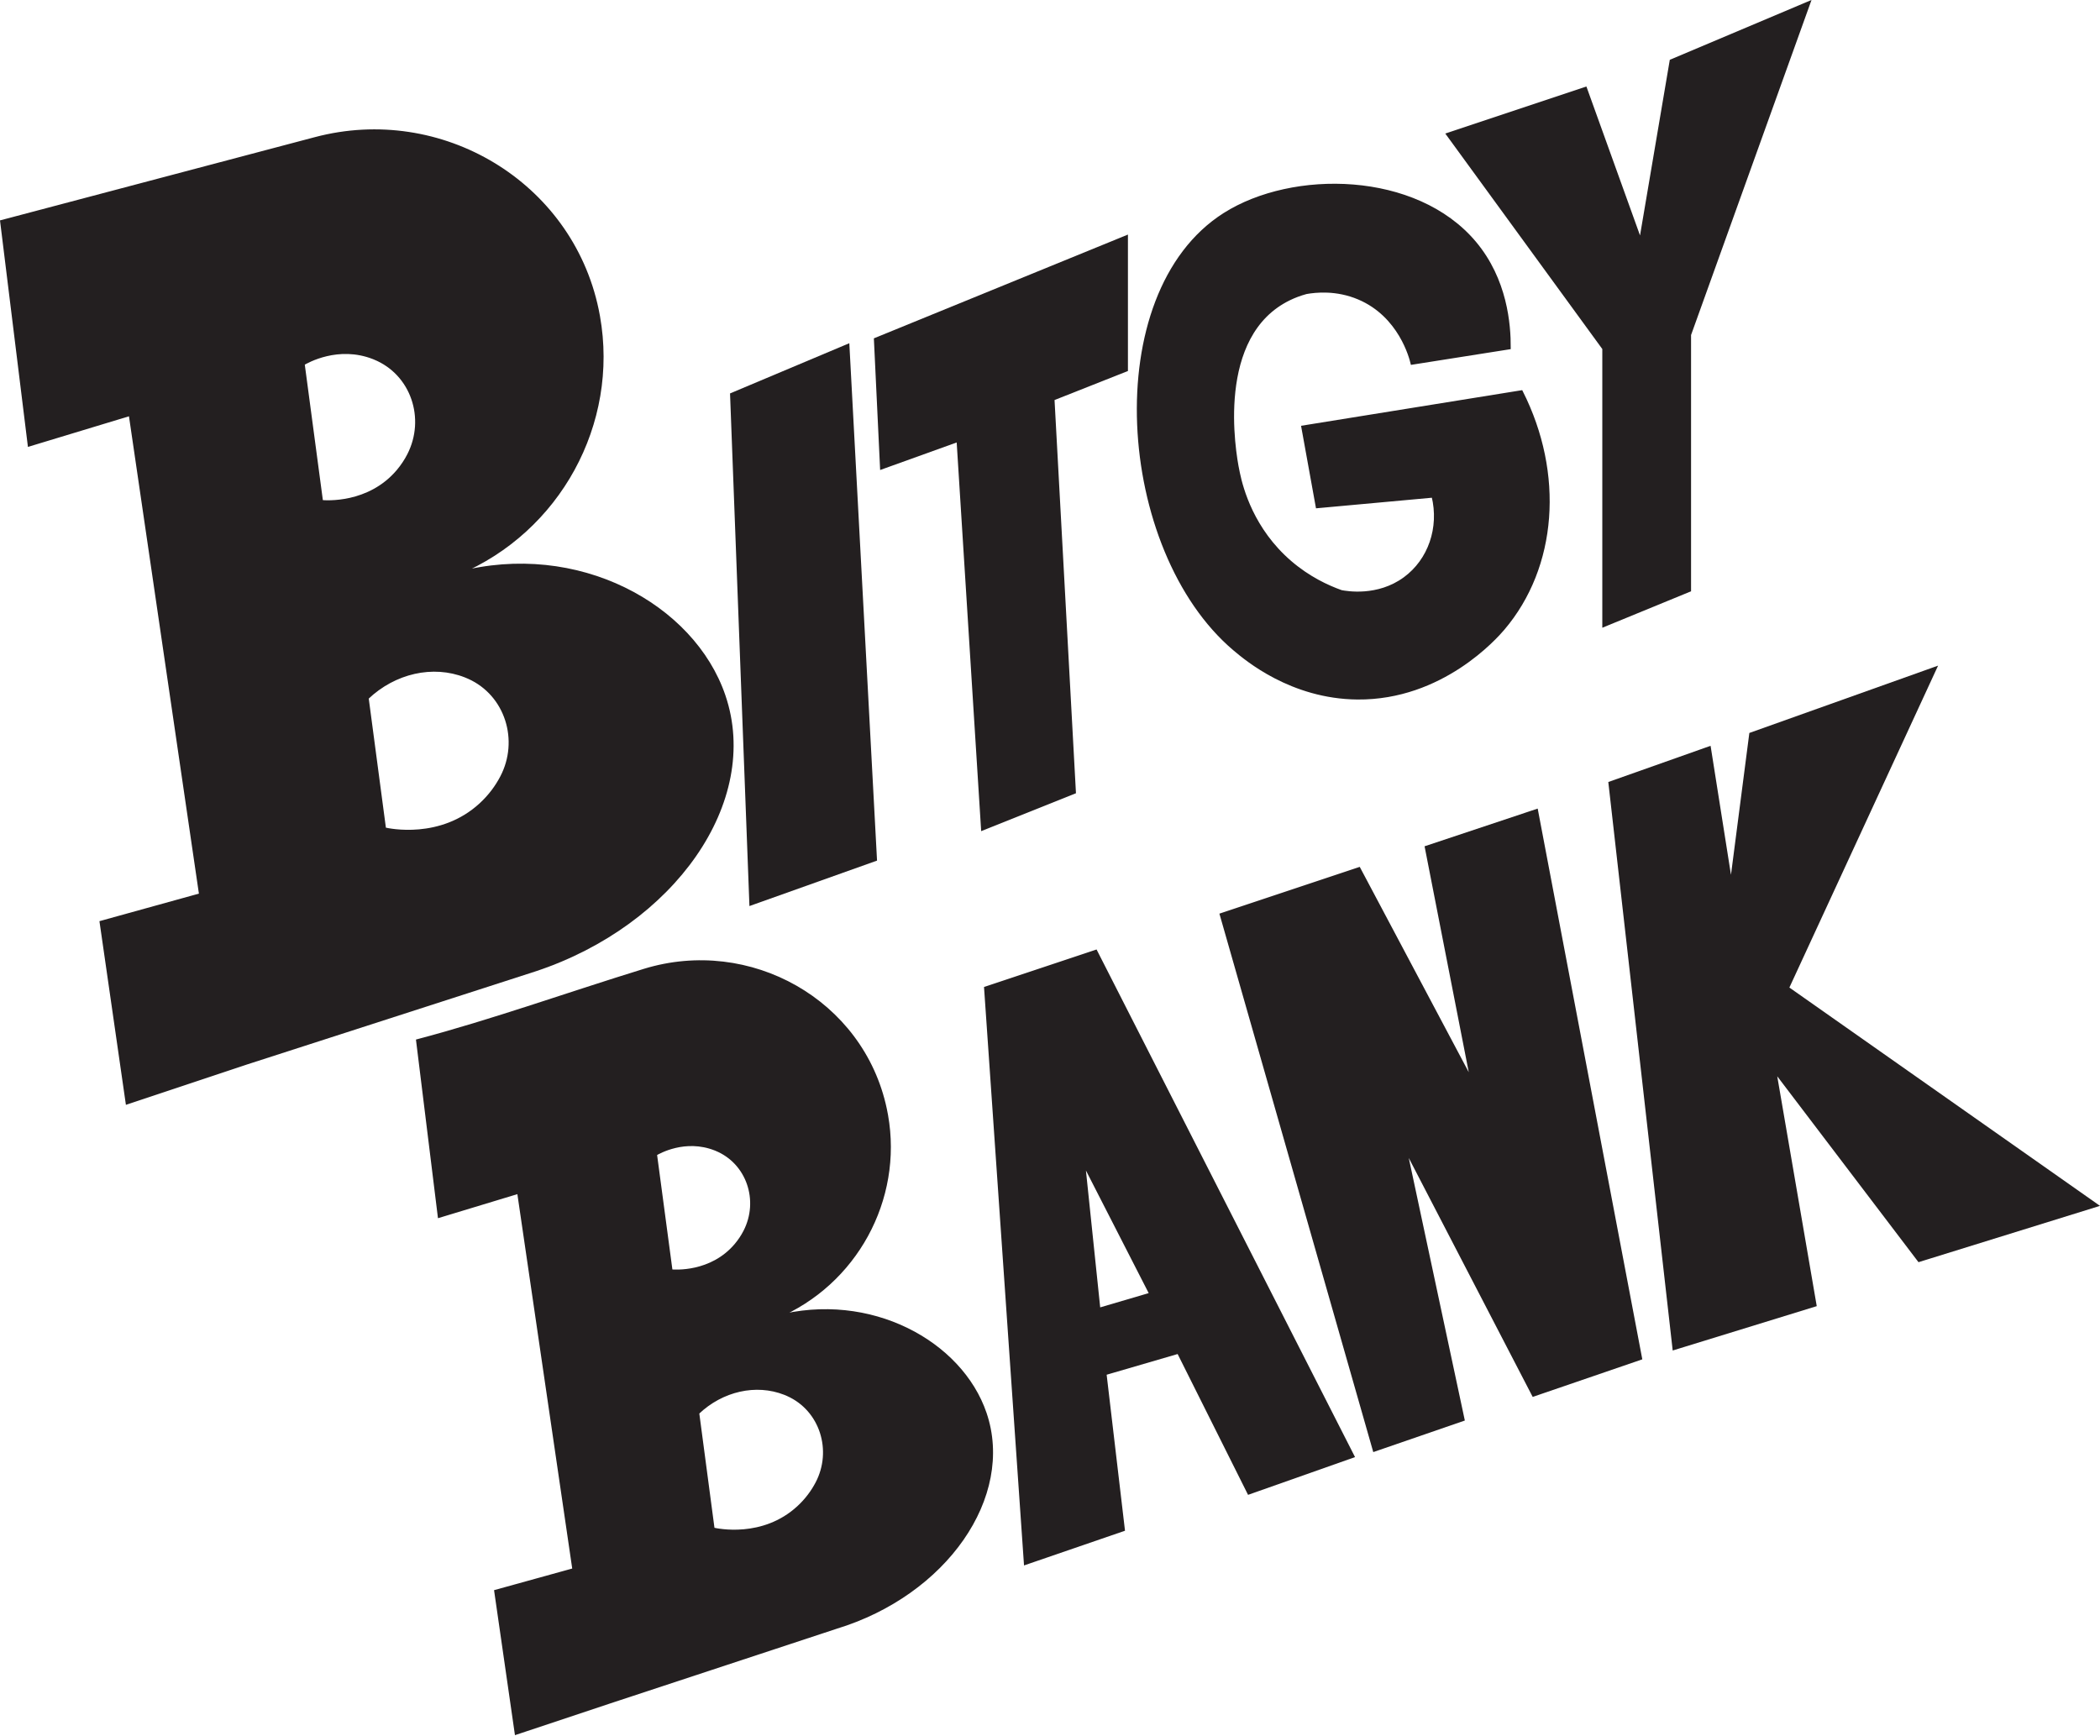
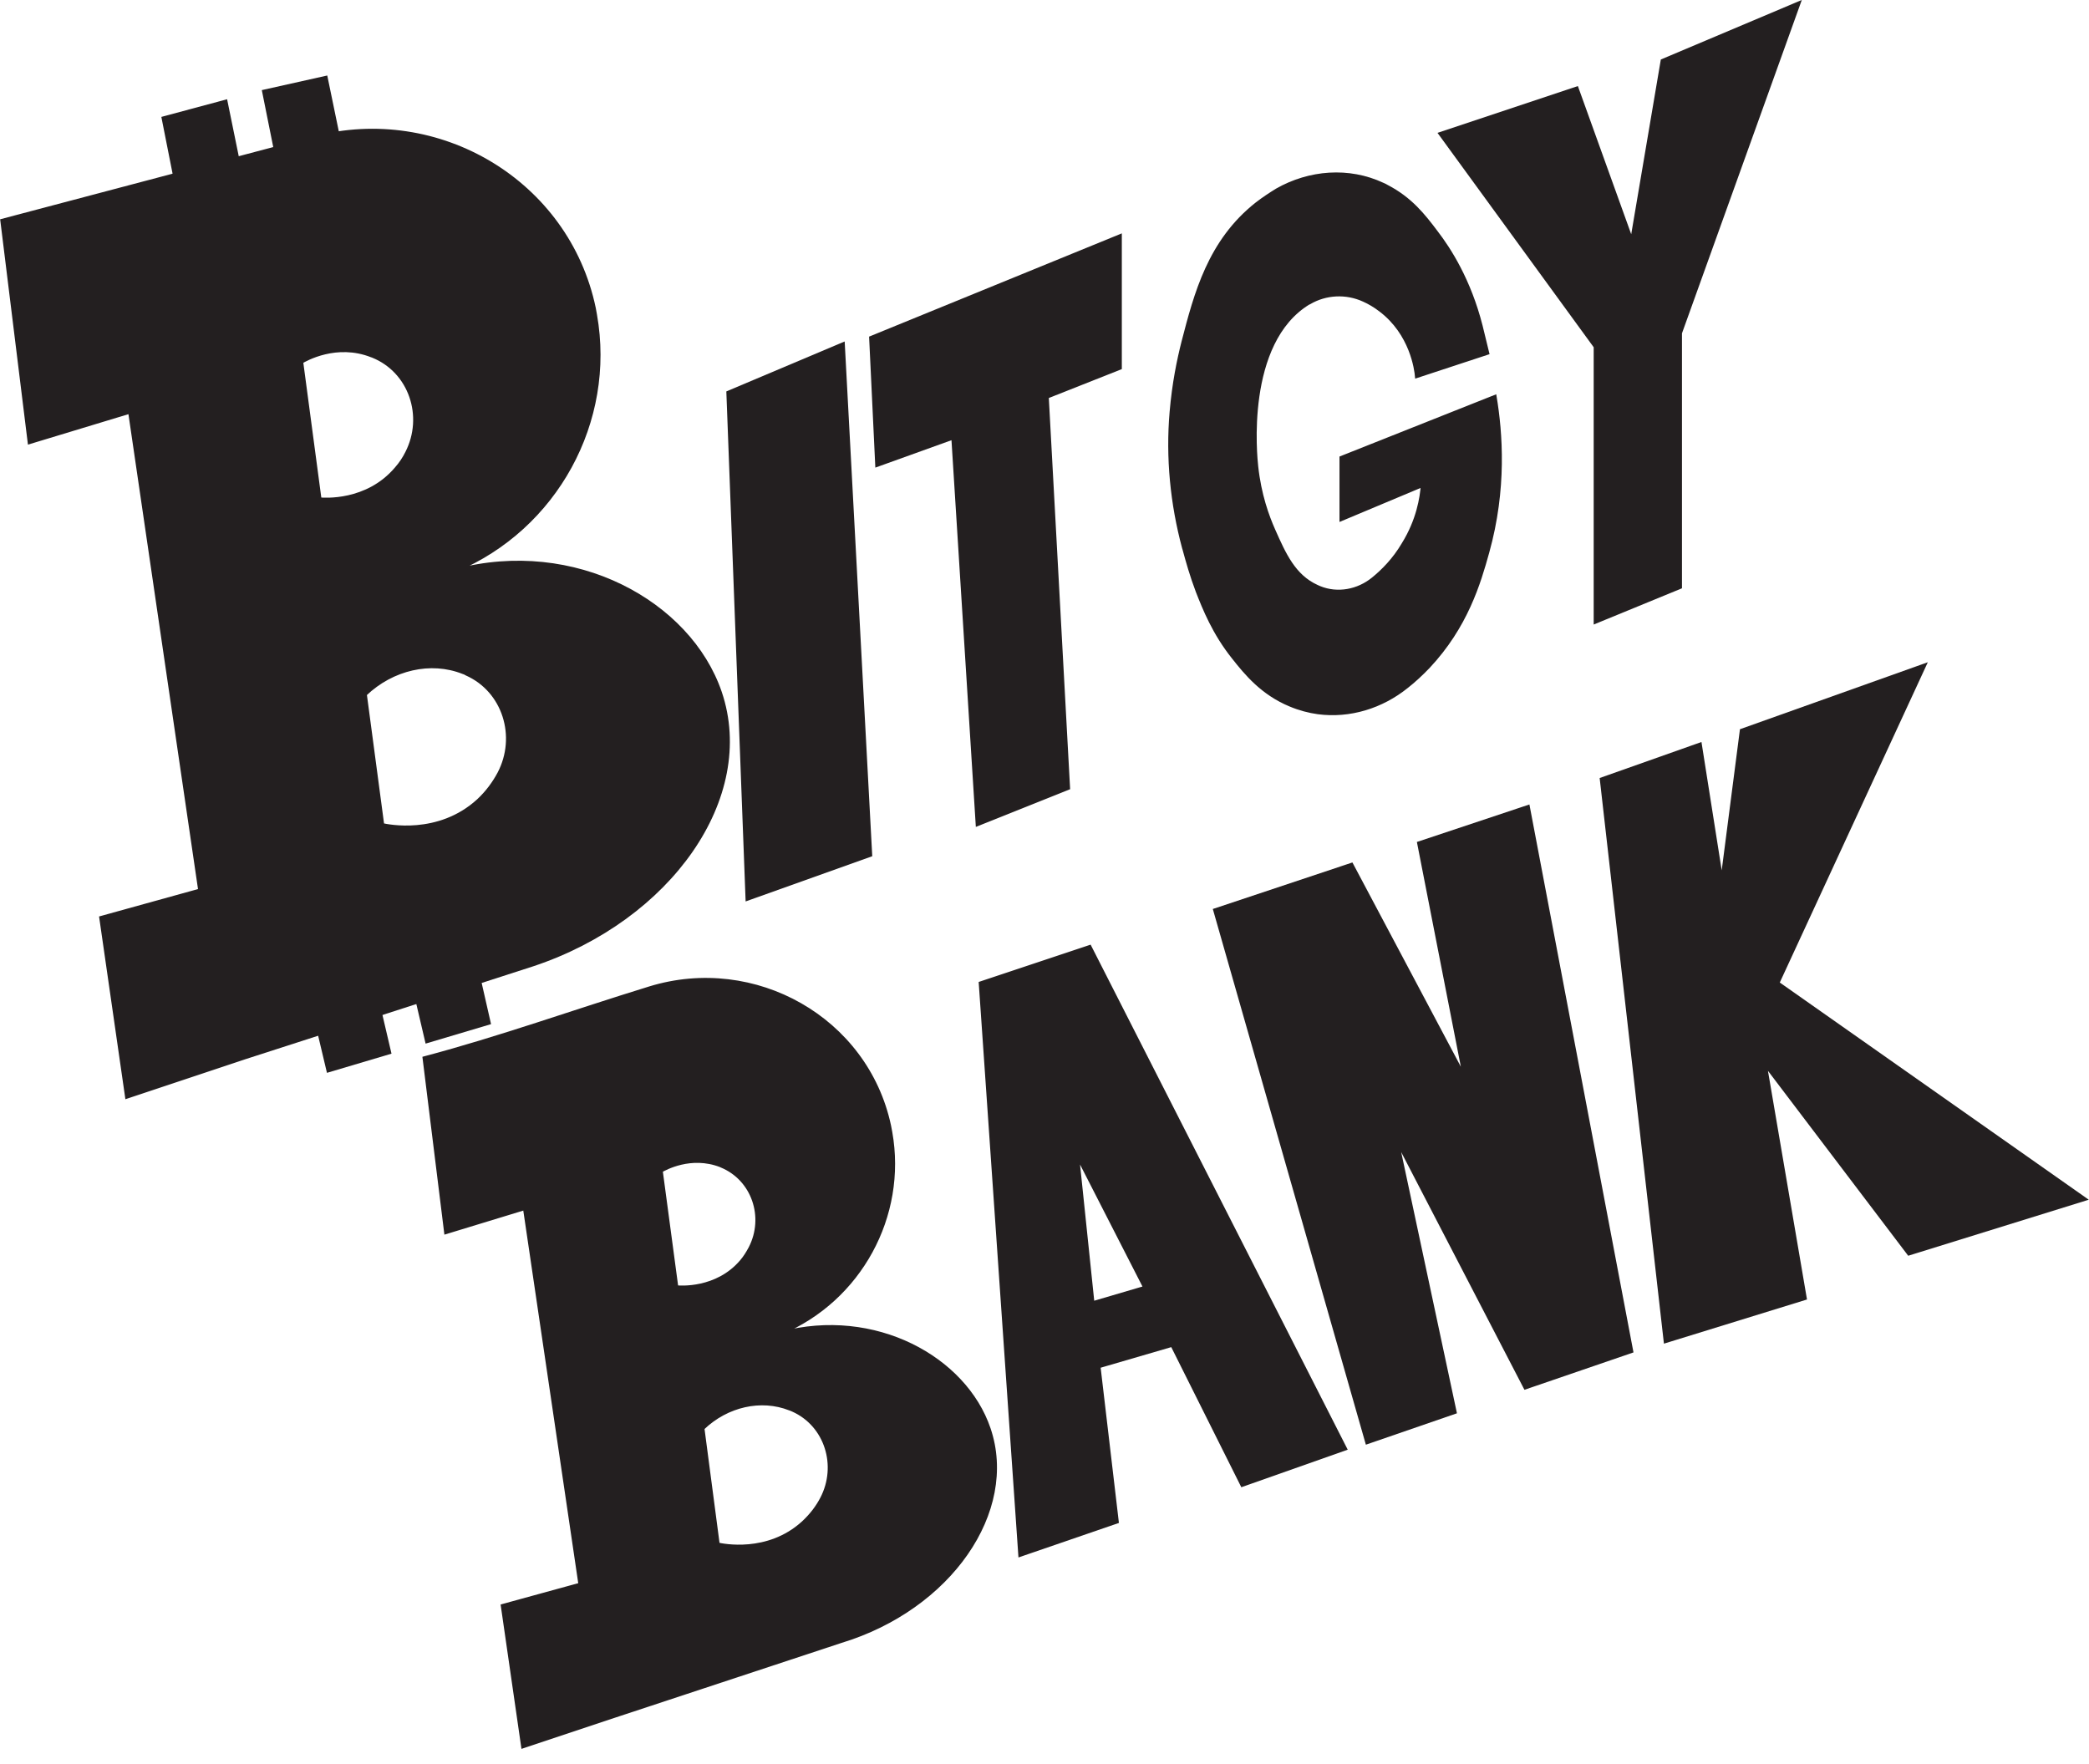
- <svg xmlns="http://www.w3.org/2000/svg" id="Layer_1" data-name="Layer 1" viewBox="0 0 686.17 567.07">
-   <g>
-     <polygon points="239.05 128.9 245.35 295.4 286.05 280.9 277.05 112.9 239.05 128.9" fill="#231f20" stroke="#231f20" stroke-miterlimit="10" />
-     <polygon points="286.05 110.9 288.05 152.9 313.05 143.9 321.05 270.9 351.05 258.9 344.05 130.4 368.05 120.9 368.05 77.4 286.05 110.9" fill="#231f20" stroke="#231f20" stroke-miterlimit="10" />
-     <path d="M403.41,212.21c3.76,3.18,18.57,15.7,40.13,15.89,27.6,.25,45.3-19.9,47.62-22.63,17.22-20.25,19.45-50.68,5.94-77.42-23.8,3.84-47.6,7.67-71.4,11.51l4.71,26.02,37.85-3.46c2.52,10.37-1.14,20.98-9.26,26.93-8.81,6.47-19.05,4.62-20.76,4.29-4.46-1.59-10.64-4.44-16.67-9.63-12.28-10.57-15.84-23.88-16.94-29.12-.44-1.93-8.54-39.47,12.46-54.45,2.45-1.74,5.62-3.42,9.72-4.54,3.08-.54,9.85-1.29,17.15,1.8,13.51,5.72,17.02,19.56,17.43,21.28,10.58-1.67,21.16-3.34,31.74-5.01,.04-7.64-1.11-22.27-11.27-34.36-19.2-22.84-59.45-23.44-81.78-9.26-40.87,25.95-34.96,109.79,3.31,142.15Z" fill="#231f20" stroke="#231f20" stroke-miterlimit="10" />
-     <polygon points="473.05 43.9 524.05 113.9 524.05 204.4 552.05 192.9 552.05 109.4 591.05 .9 546.05 19.9 536.05 78.9 518.05 28.9 473.05 43.9" fill="#231f20" stroke="#231f20" stroke-miterlimit="10" />
-     <path d="M236.55,227.4c-10.05-29.59-47.87-50.35-87-40,33.08-13.85,52.24-48.99,46-84-.13-.74-.28-1.48-.43-2.22-8.68-41.5-51.08-66.73-92.07-55.89C68.89,54.33,34.72,63.37,.55,72.4l9,73,33-10,23,157-32.5,9,8.5,59,39-13,94.5-30.5c45-15,73.22-55.01,61.5-89.5Zm-131.5-63.5l-6-45c1.24-.73,11.41-6.55,23-2,.1,.04,.2,.08,.29,.12,12.4,5.04,17.3,19.77,11.18,31.68-.9,1.75-2.04,3.5-3.47,5.21-9.51,11.25-23.71,10.12-25,10Zm58.83,90.13c-1.59,3.02-3.8,6.08-6.83,8.87-13.06,12-29.96,8.34-31.41,8l-5.68-42.8c8.94-8.53,21.5-11.36,32.08-7.2,.38,.15,.75,.31,1.12,.47,12.39,5.54,17.06,20.66,10.72,32.66Z" fill="#231f20" stroke="#231f20" stroke-miterlimit="10" />
-   </g>
-   <g>
-     <path d="M253.53,430.47c25.99-10.88,41.04-38.49,36.14-66-.12-.7-.26-1.4-.41-2.1-7.51-35.25-44.3-55.86-78.75-45.27-24.67,7.59-49.52,16.52-74.05,23l7.07,57.36,25.93-7.86,18.07,123.36-25.54,7.07,6.68,46.36,30.64-10.21,73.86-24.36c35.88-10.93,57.92-42.83,48.71-69.93-7.9-23.25-37.61-39.56-68.36-31.43Zm-34.27-15.14l-5.09-38.14c1.05-.62,9.67-5.55,19.49-1.7,.08,.03,.17,.07,.25,.1,10.51,4.27,14.66,16.76,9.48,26.85-.76,1.48-1.73,2.97-2.94,4.41-8.06,9.53-20.1,8.58-21.19,8.48Zm47.65,69.42c-1.41,2.67-3.37,5.39-6.06,7.86-11.58,10.65-26.57,7.4-27.85,7.09l-5.03-37.95c7.93-7.57,19.06-10.08,28.45-6.39,.34,.13,.67,.27,.99,.42,10.99,4.91,15.13,18.32,9.5,28.97Z" fill="#231f20" stroke="#231f20" stroke-miterlimit="10" />
-     <path d="M322.05,322.9l13,188,32-11-6-51,24-7,23,46,34-12-84-165-36,12Zm37,105l-5-48,22,43-17,5Z" fill="#231f20" stroke="#231f20" stroke-miterlimit="10" />
-     <polygon points="466.05 276.9 481.05 353.61 444.05 283.9 399.05 298.9 449.05 473.9 478.05 463.9 459.05 374.9 501.05 455.9 536.05 443.9 502.05 264.9 466.05 276.9" fill="#231f20" stroke="#231f20" stroke-miterlimit="10" />
-     <polygon points="685.05 393.9 584.05 322.9 632.31 218.4 572.05 239.9 565.64 289.4 558.53 244.4 526.05 255.9 546.98 440.69 593.05 426.5 579.87 349.8 627.05 411.9 685.05 393.9" fill="#231f20" stroke="#231f20" stroke-miterlimit="10" />
-   </g>
+ <svg xmlns="http://www.w3.org/2000/svg" version="1.1" id="Layer_1" x="0px" y="0px" viewBox="0 0 686.2 579.2" style="enable-background:new 0 0 686.2 579.2;" xml:space="preserve">
+   <style type="text/css">
+ 	.st0{fill:#231F20;stroke:#231F20;stroke-miterlimit:10;}
+ 	.st1{fill:#231F20;}
+ </style>
+   <polygon class="st0" points="239.1,128.9 245.4,295.4 286,280.9 277,112.9 " />
+   <polygon class="st0" points="286,110.9 288,152.9 313,143.9 321,270.9 351,258.9 344,130.4 368,120.9 368,77.4 " />
+   <polygon class="st0" points="473,43.9 524,113.9 524,204.4 552,192.9 552,109.4 591,0.9 546,19.9 536,78.9 518,28.9 " />
+   <path class="st0" d="M236.6,227.4c-10.1-29.6-47.9-50.4-87-40c33.1-13.9,52.2-49,46-84c-0.1-0.7-0.3-1.5-0.4-2.2  c-8.7-41.5-51.1-66.7-92.1-55.9c-34.2,9-68.3,18.1-102.5,27.1l9,73l33-10l23,157l-32.5,9l8.5,59l39-13l94.5-30.5  C220.1,301.9,248.3,261.9,236.6,227.4z M105.1,163.9l-6-45c1.2-0.7,11.4-6.6,23-2c0.1,0,0.2,0.1,0.3,0.1c12.4,5,17.3,19.8,11.2,31.7  c-0.9,1.8-2,3.5-3.5,5.2C120.5,165.2,106.3,164,105.1,163.9L105.1,163.9z M163.9,254c-1.6,3-3.8,6.1-6.8,8.9c-13.1,12-30,8.3-31.4,8  l-5.7-42.8c8.9-8.5,21.5-11.4,32.1-7.2c0.4,0.1,0.8,0.3,1.1,0.5C165.6,226.9,170.2,242,163.9,254z" />
+   <path class="st0" d="M256.5,437.9c26-10.9,41-38.5,36.1-66c-0.1-0.7-0.3-1.4-0.4-2.1c-7.5-35.2-44.3-55.9-78.8-45.3  c-24.7,7.6-49.5,16.5-74.1,23l7.1,57.4l25.9-7.9l18.2,123.4l-25.5,7l6.7,46.4l30.6-10.2l73.9-24.4c35.9-10.9,57.9-42.8,48.7-69.9  C317,446,287.3,429.7,256.5,437.9L256.5,437.9z M222.3,422.7l-5.1-38.1c1.1-0.6,9.7-5.5,19.5-1.7c0.1,0,0.2,0.1,0.2,0.1  c10.5,4.3,14.7,16.8,9.5,26.9c-0.8,1.5-1.7,3-2.9,4.4C235.4,423.8,223.3,422.8,222.3,422.7L222.3,422.7z M269.9,492.2  c-1.4,2.7-3.4,5.4-6.1,7.9c-11.6,10.6-26.6,7.4-27.9,7.1l-5-38c7.9-7.6,19.1-10.1,28.5-6.4c0.3,0.1,0.7,0.3,1,0.4  C271.4,468.1,275.5,481.5,269.9,492.2L269.9,492.2z" />
+   <path class="st0" d="M322,322.9l13,188l32-11l-6-51l24-7l23,46l34-12l-84-165L322,322.9z M359,427.9l-5-48l22,43L359,427.9z" />
+   <polygon class="st0" points="466,276.9 481,353.6 444,283.9 399,298.9 449,473.9 478,463.9 459,374.9 501,455.9 536,443.9   502,264.9 " />
+   <polygon class="st0" points="685,393.9 584,322.9 632.3,218.4 572,239.9 565.6,289.4 558.5,244.4 526,255.9 547,440.7 593,426.5   579.9,349.8 627,411.9 " />
+   <path class="st0" d="M467.2,159.5l-26.7,11.2v-20.4l50.6-20.1c2,12,3.4,30.4-2.4,51.2c-2.8,10.1-7,24.4-19.5,37.7  c-2.4,2.5-4.8,4.7-7.1,6.5c-8.2,6.6-18.7,9.9-29.2,8.5c-2.9-0.4-6-1.2-9.1-2.5c-9.2-3.8-14.6-10.4-18.7-15.6  c-6.4-8-9.6-16.1-11.8-21.7c-2-5.3-3.2-9.6-4.4-14l-0.1-0.3c-3.9-14.5-5.4-29.7-4.1-44.7c0.8-9.4,2.4-17.1,3.9-23  c4.1-15.8,8.6-33.1,24.2-45.4c2.2-1.7,4.5-3.2,6.6-4.5c10.7-6.1,23.7-7.1,34.8-1.9c0.5,0.2,0.9,0.4,1.4,0.7c7.7,4,12,9.4,16.2,15  c4.4,5.7,10.9,15.9,14.7,30.8c0.7,3,1.5,6,2.2,9l-23.4,7.7c-0.2-2.3-1.7-14.1-11.9-21.8c-1.8-1.4-3.7-2.5-5.5-3.3  c-5.7-2.6-12.4-2.3-17.8,0.9c0,0,0,0-0.1,0c-21.6,13-17.5,50.9-17.2,53.7c1,9.3,3.6,16.4,5.6,20.9c3.5,7.9,6.7,15.1,14.2,18.5  c0.3,0.1,0.6,0.3,0.9,0.4c5.9,2.4,12.6,1.1,17.5-2.9c3.2-2.6,6.9-6.3,9.9-11.4C465.8,170.8,466.9,163.4,467.2,159.5z" />
+   <polygon class="st1" points="113.1,51.9 107.5,24.8 86,29.6 91.6,57.5 80.3,60.5 74.6,32.6 53,38.4 58.6,66.7 " />
+   <polygon class="st1" points="100.8,324.6 107.4,352.4 128.6,346.1 122.1,318.3 133.3,315 139.8,342.8 161.3,336.4 154.9,308.3 " />
</svg>
